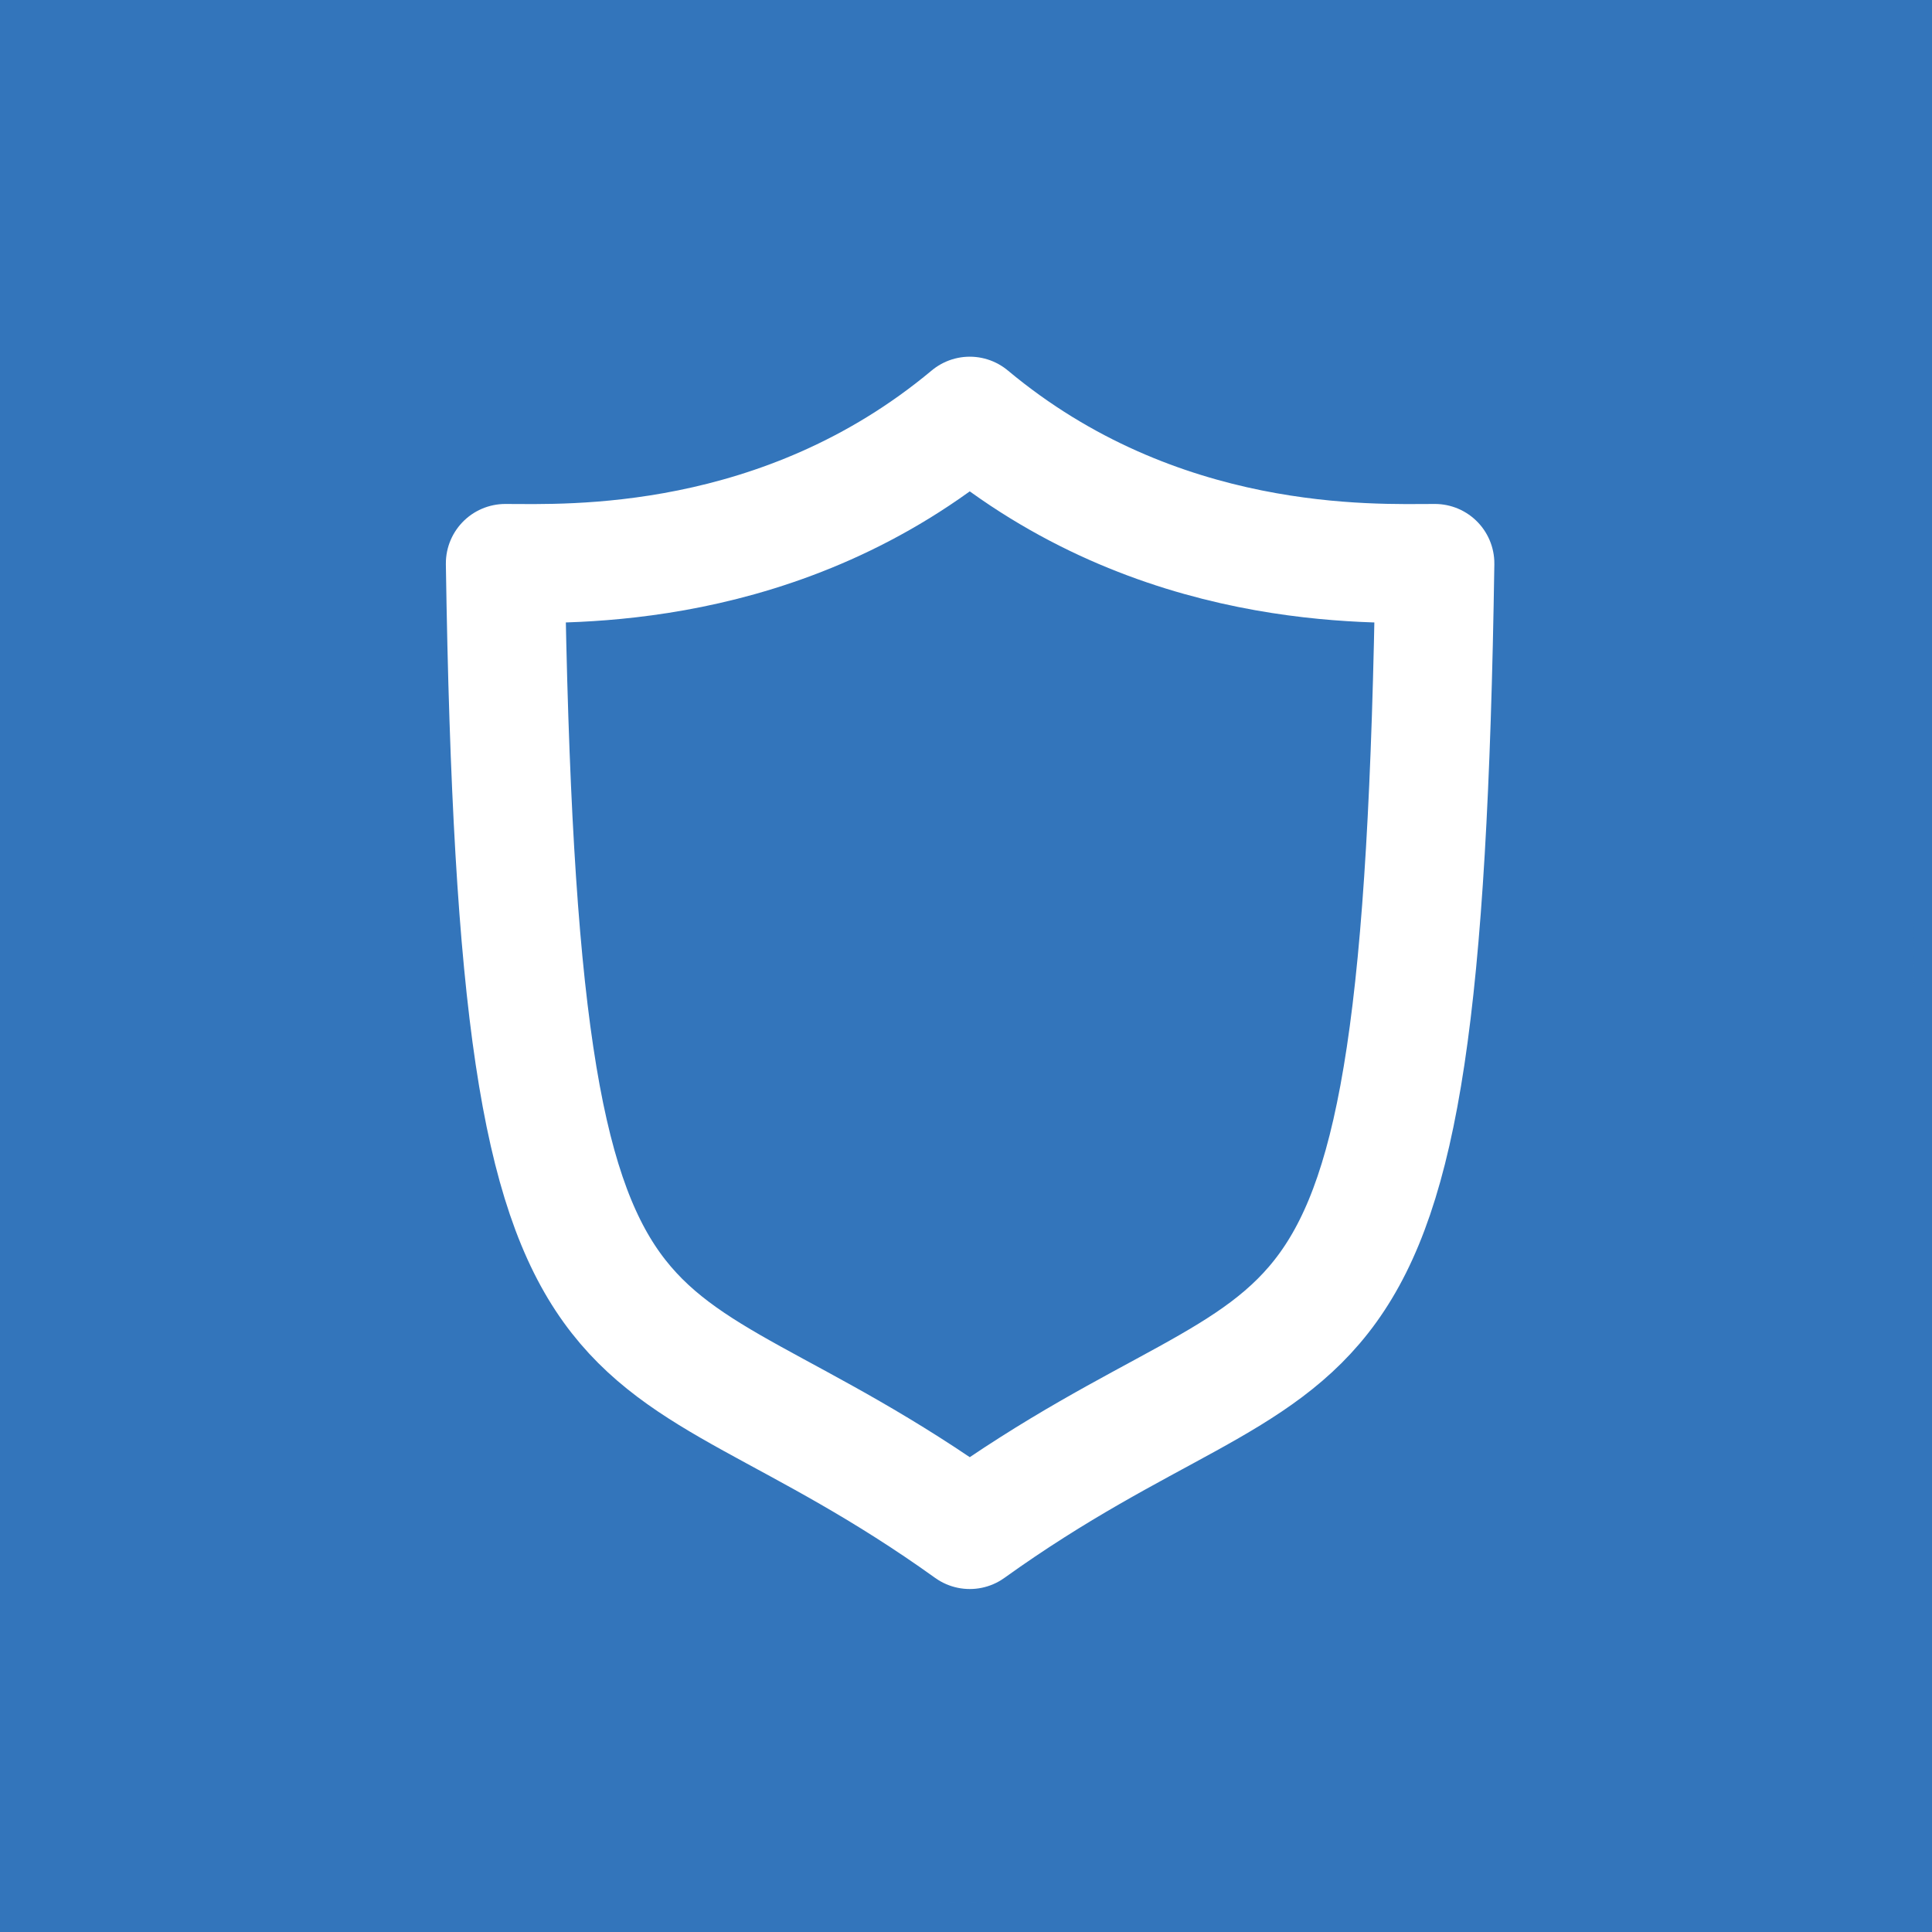
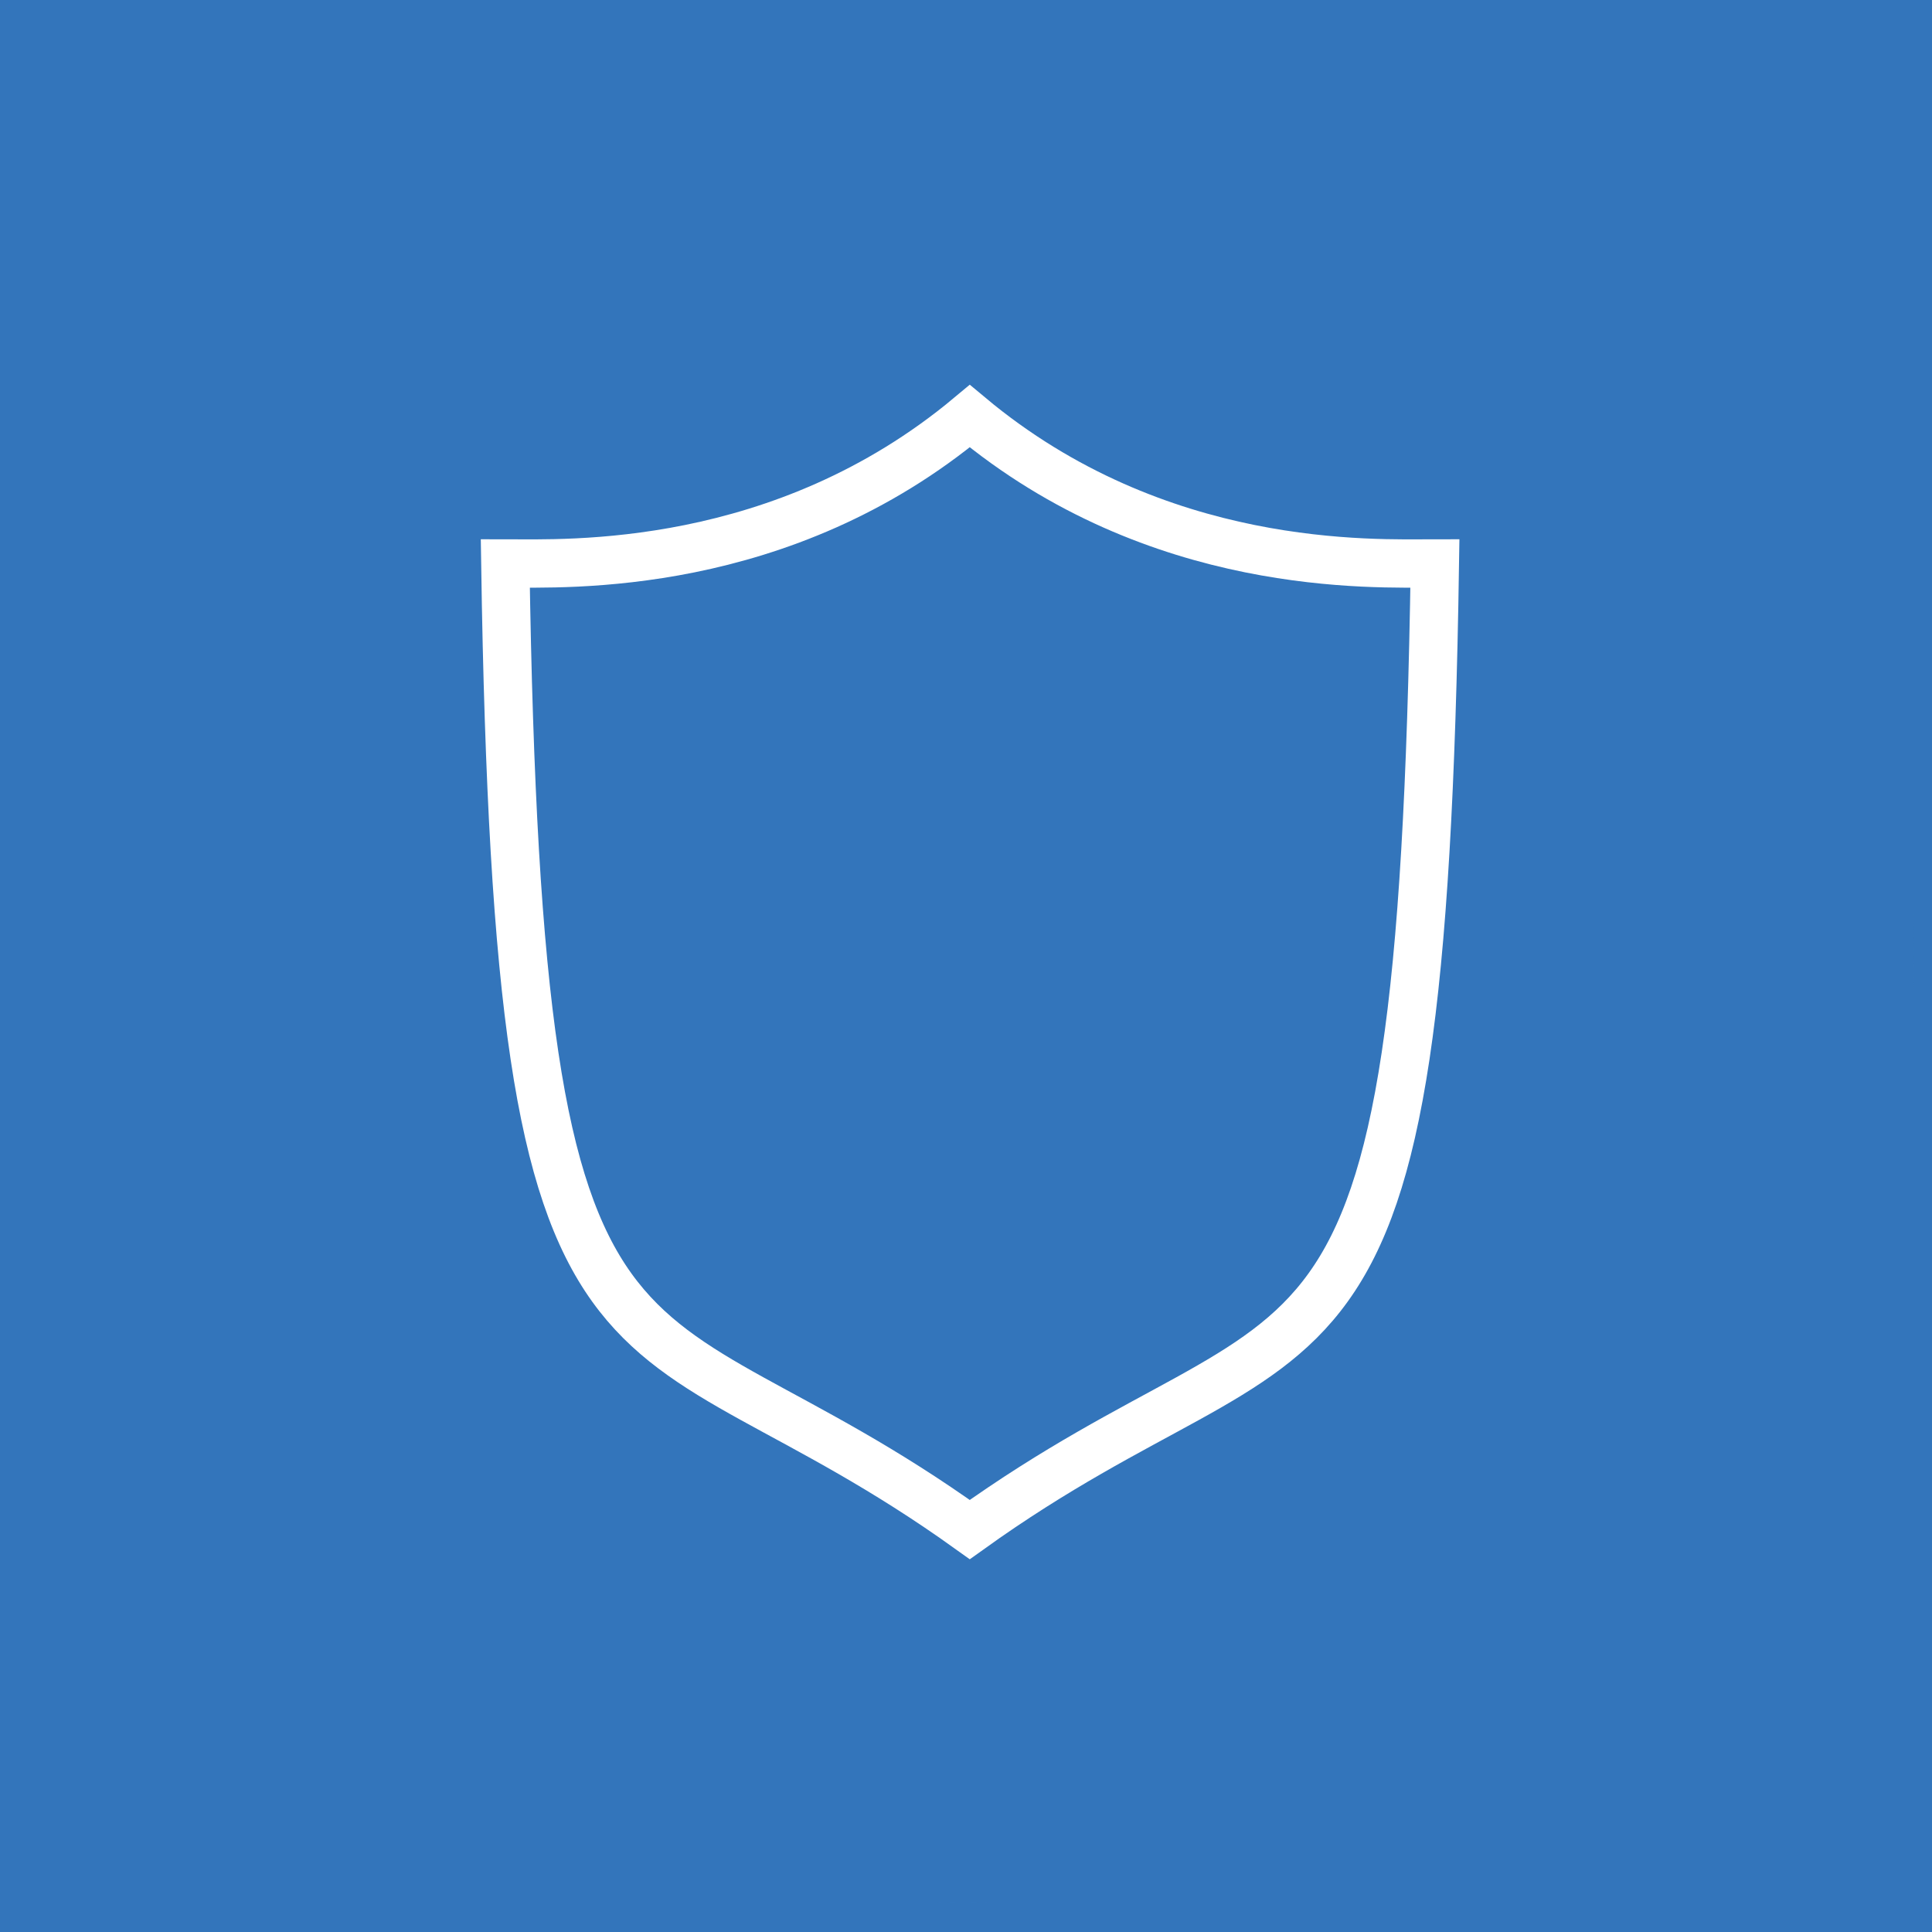
<svg xmlns="http://www.w3.org/2000/svg" width="40" height="40" viewBox="0 0 40 40" fill="none">
  <g clip-path="url(#clip0_13571_129905)">
    <rect width="40" height="40" fill="#3375BB" />
    <mask id="mask0_13571_129905" style="mask-type:luminance" maskUnits="userSpaceOnUse" x="0" y="-1" width="40" height="41">
      <path d="M39.631 -0H0.246V39.384H39.631V-0Z" fill="white" />
    </mask>
    <g mask="url(#mask0_13571_129905)">
      <path d="M19.938 39.384C30.814 39.384 39.631 30.568 39.631 19.692C39.631 8.816 30.814 -0 19.938 -0C9.063 -0 0.246 8.816 0.246 19.692C0.246 30.568 9.063 39.384 19.938 39.384Z" fill="#3375BB" />
-       <path d="M20.078 8.616C23.97 11.866 28.433 11.665 29.708 11.665C29.429 30.15 27.304 26.485 20.078 31.668C12.853 26.485 10.741 30.15 10.462 11.665C11.724 11.665 16.186 11.866 20.078 8.616Z" stroke="white" stroke-width="2.462" stroke-miterlimit="10" stroke-linecap="round" stroke-linejoin="round" />
+       <path d="M20.078 8.616C23.97 11.866 28.433 11.665 29.708 11.665C29.429 30.15 27.304 26.485 20.078 31.668C12.853 26.485 10.741 30.15 10.462 11.665C11.724 11.665 16.186 11.866 20.078 8.616Z" stroke="white" strokeWidth="2.462" stroke-miterlimit="10" strokeLinecap="round" strokeLinejoin="round" />
    </g>
  </g>
  <defs>
    <clipPath id="clip0_13571_129905">
      <rect width="40" height="40" fill="white" />
    </clipPath>
  </defs>
</svg>
